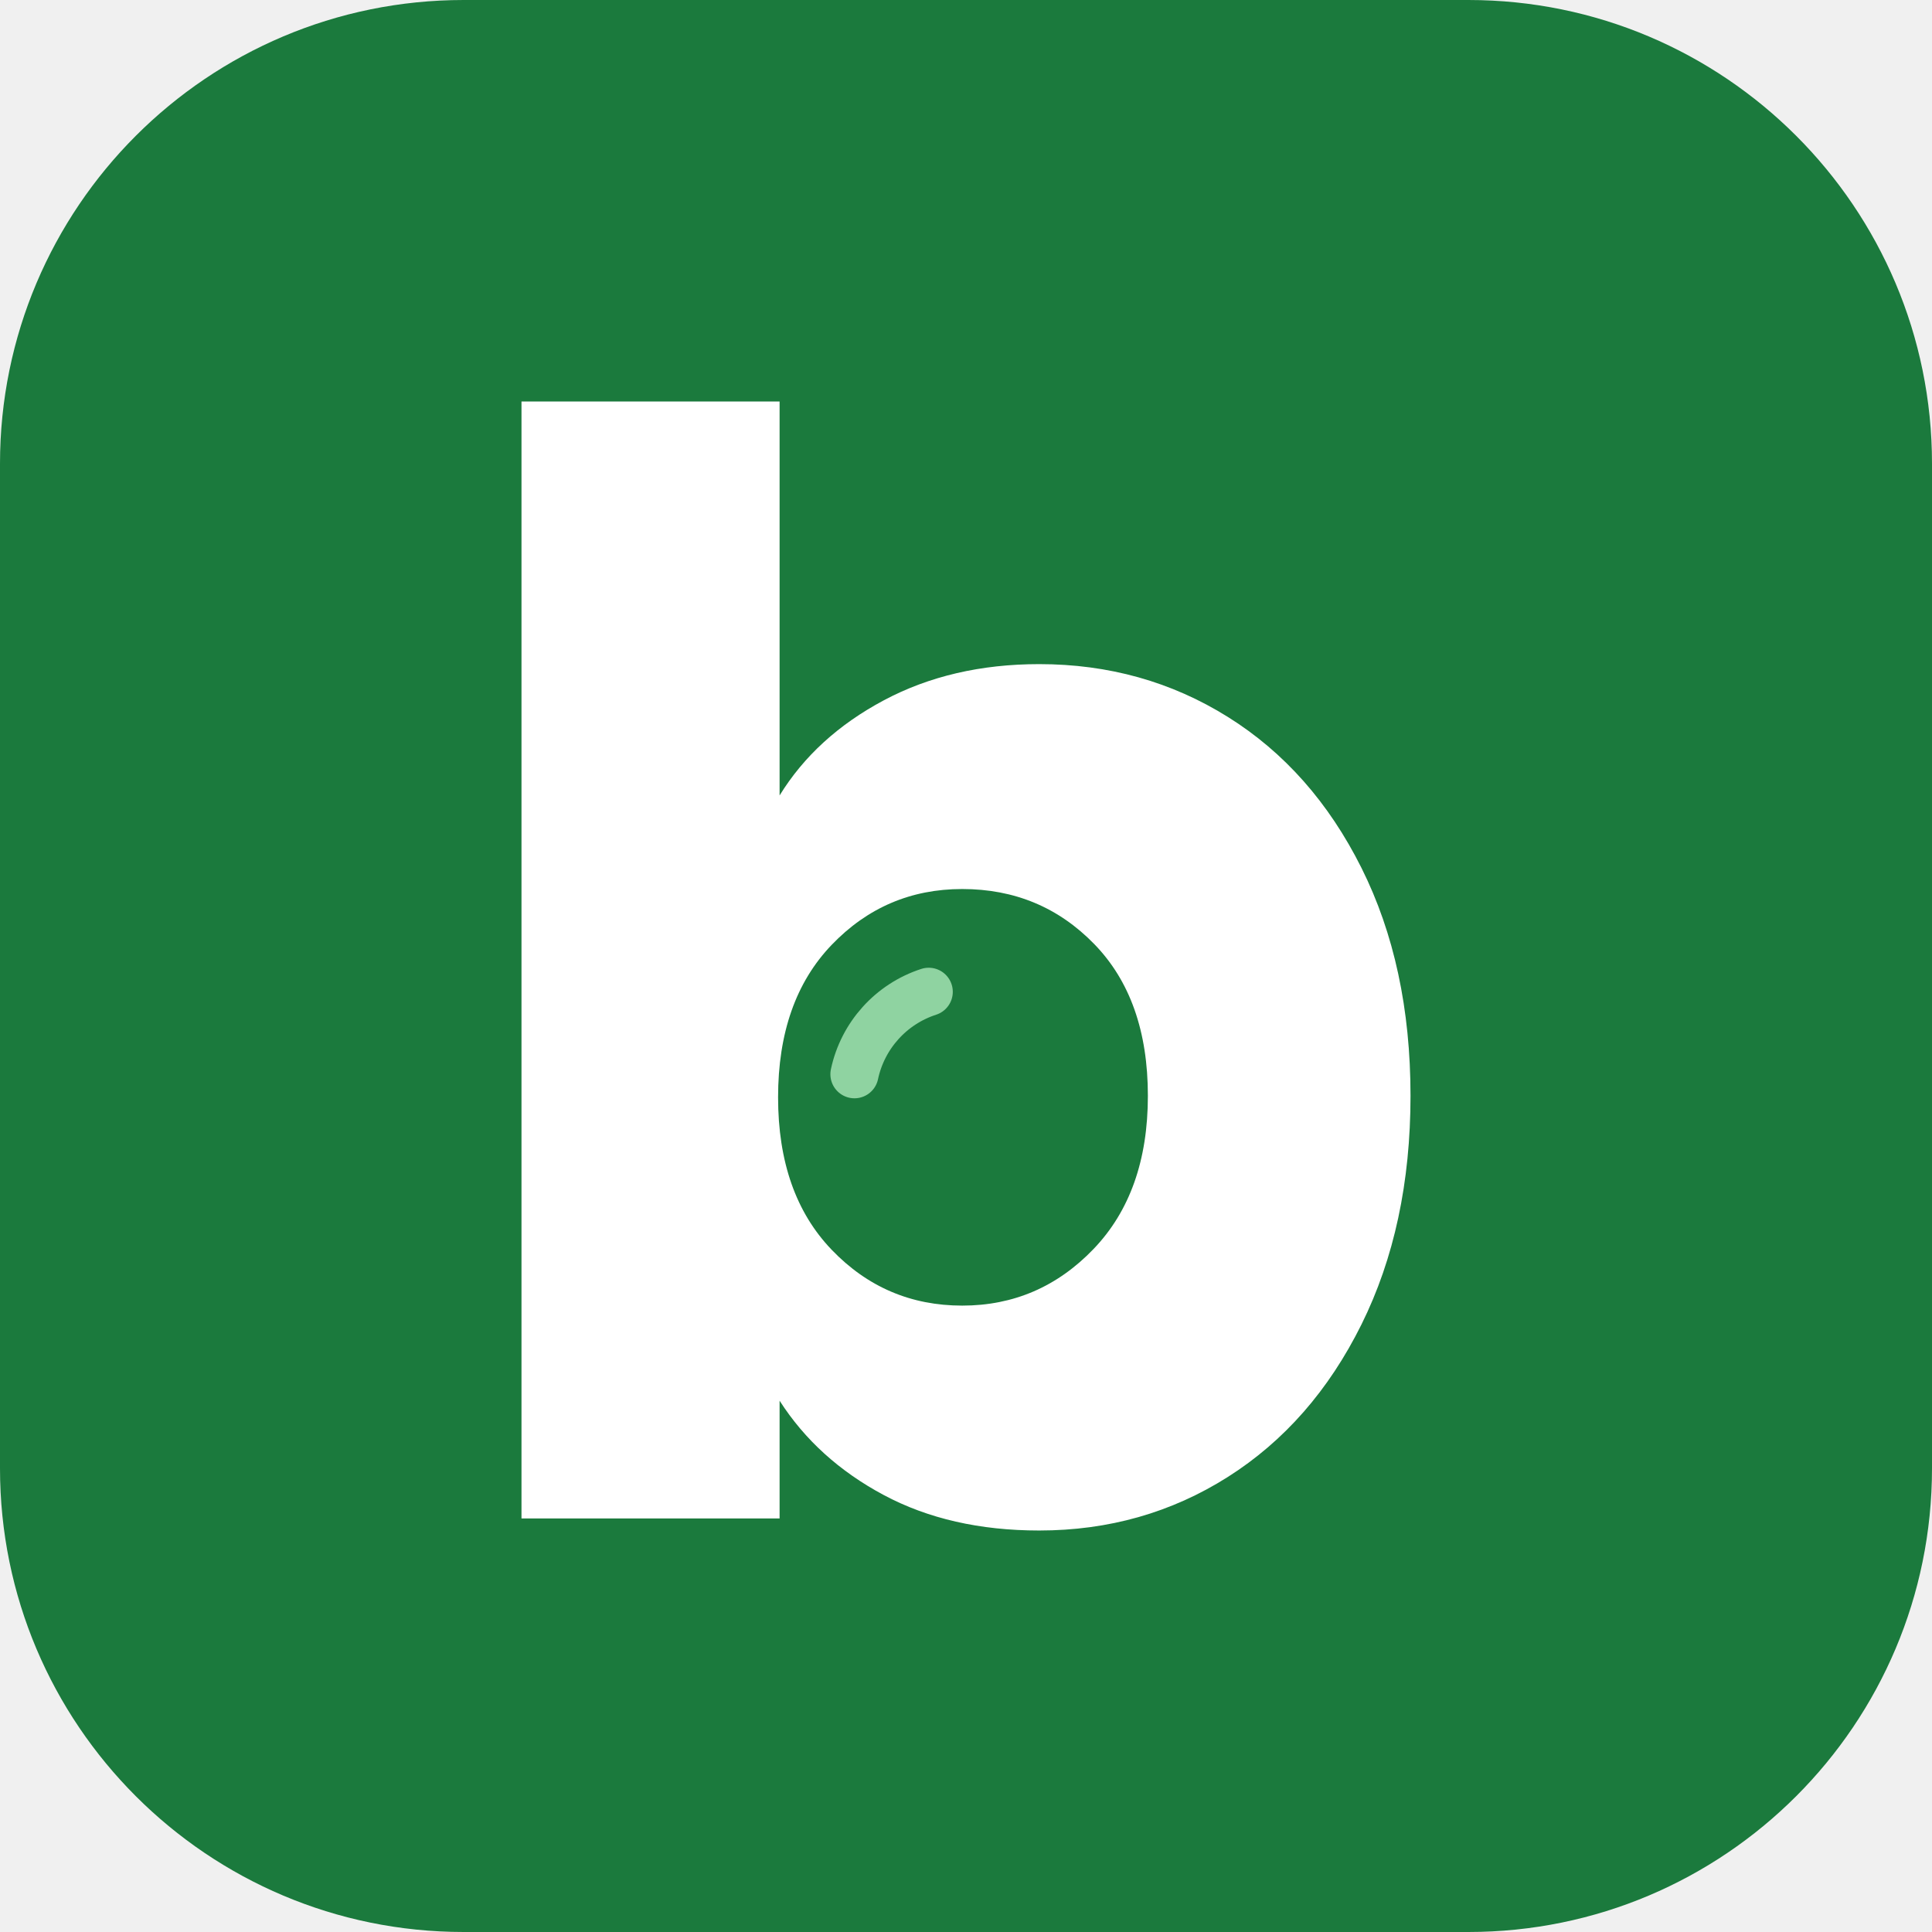
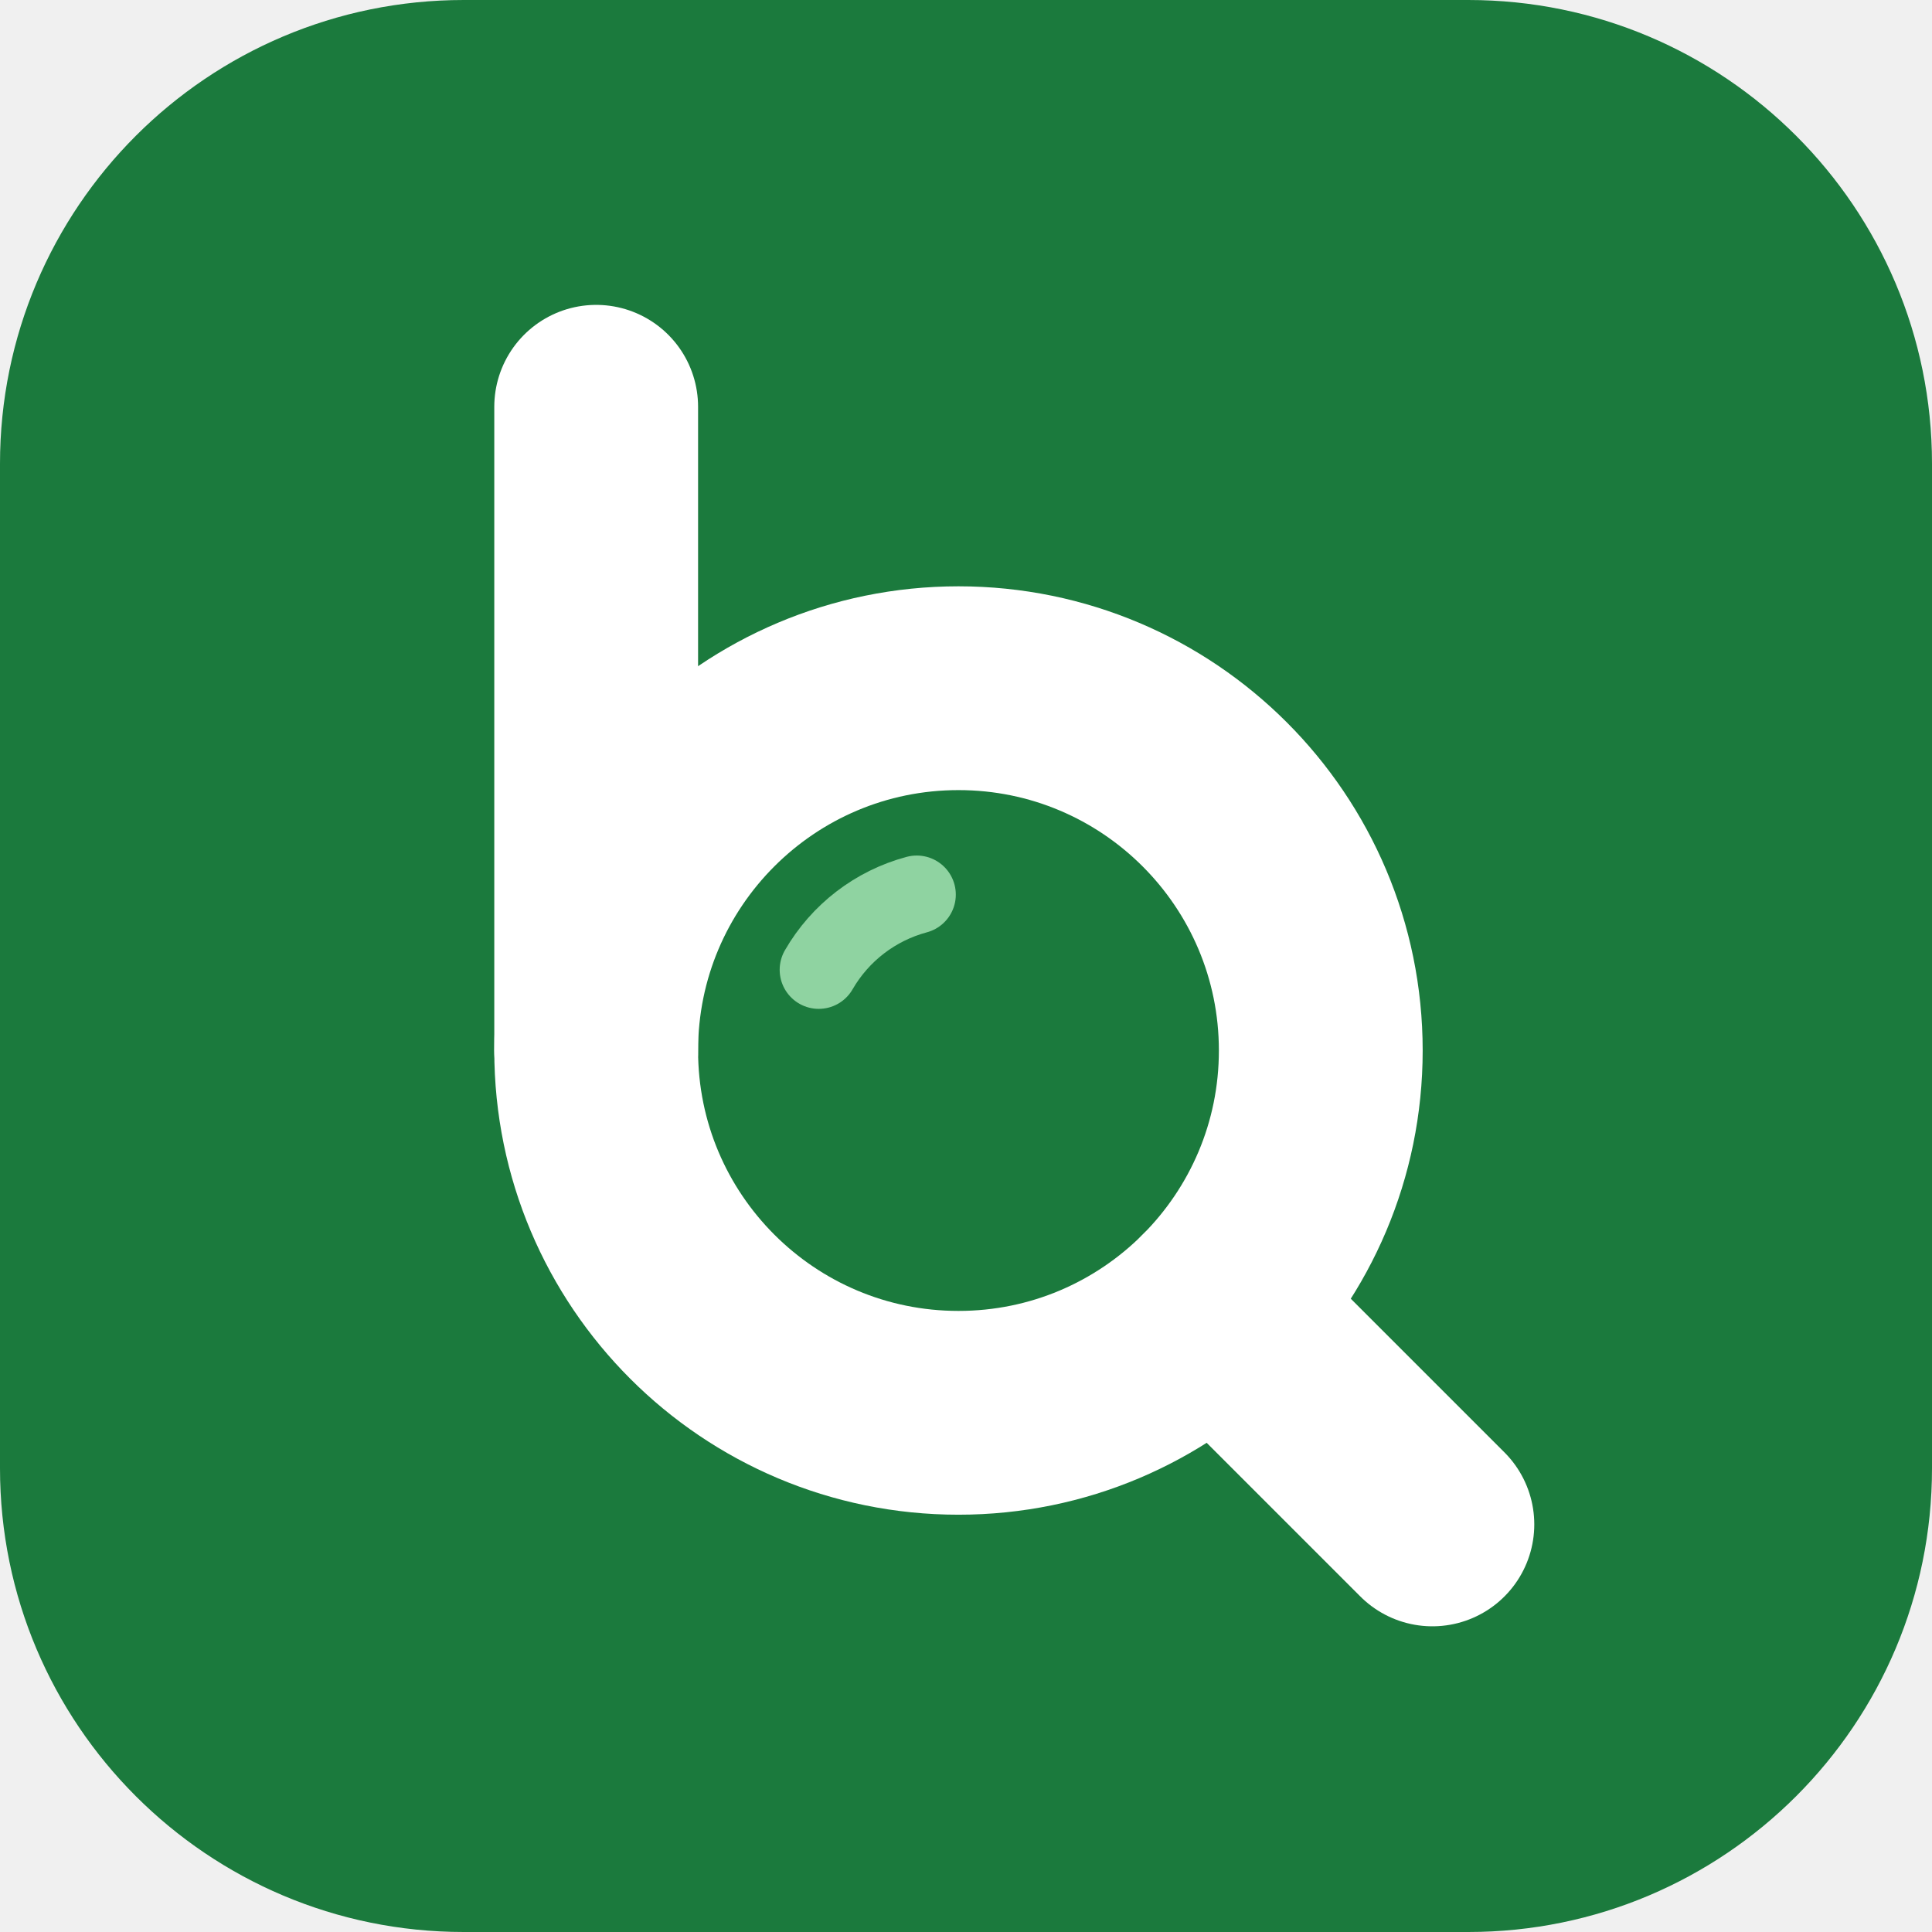
- <svg xmlns="http://www.w3.org/2000/svg" viewBox="-0.0 -1006.0 1280.0 1280.0">
-   <rect x="0.0" y="-1006.0" width="1280.0" height="1280.0" rx="307.2" fill="#1B7A3D" />
-   <path d="M688.5 -566Q757.5 -566 813.5 -531.0Q869.5 -496 902.0 -431.0Q934.5 -366 934.5 -280Q934.5 -194 902.0 -128.5Q869.5 -63 813.5 -27.5Q757.5 8 688.5 8Q629.5 8 585.5 -15.5Q541.5 -39 516.5 -78V0H345.5V-740H516.5V-479Q540.5 -518 585.5 -542.0Q630.5 -566 688.5 -566ZM637.5 -417Q586.5 -417 551.0 -380.0Q515.5 -343 515.5 -279Q515.5 -215 551.0 -178.0Q586.5 -141 637.5 -141Q688.5 -141 724.5 -178.5Q760.5 -216 760.5 -280Q760.5 -344 725.0 -380.5Q689.5 -417 637.5 -417Z" fill="#FFFFFF" />
-   <path d="M566.1 -294.3 A73.5 73.5 0 0 1 615.3 -348.9" fill="none" stroke="#8FD3A1" stroke-width="31.9" stroke-linecap="round" />
+ <svg xmlns="http://www.w3.org/2000/svg" viewBox="-0.0 -928.5 1194.5 1194.5">
+   <rect x="0" y="-928.5" width="1194.5" height="1194.5" rx="286.7" fill="#1B7A3D" />
+   <circle cx="592.6" cy="-279.0" r="224.0" fill="none" stroke="#FFFFFF" stroke-width="126" />
+   <path d="M368.6 -279.0 V-677.0" stroke="#FFFFFF" stroke-width="126" stroke-linecap="round" />
+   <path d="M751.0 -120.6 L885.6 14.0" stroke="#FFFFFF" stroke-width="126" stroke-linecap="round" />
+   <path d="M506.2 -328.9 A99.8 99.8 0 0 1 566.8 -375.4" fill="none" stroke="#8FD3A1" stroke-width="48.3" stroke-linecap="round" />
</svg>
